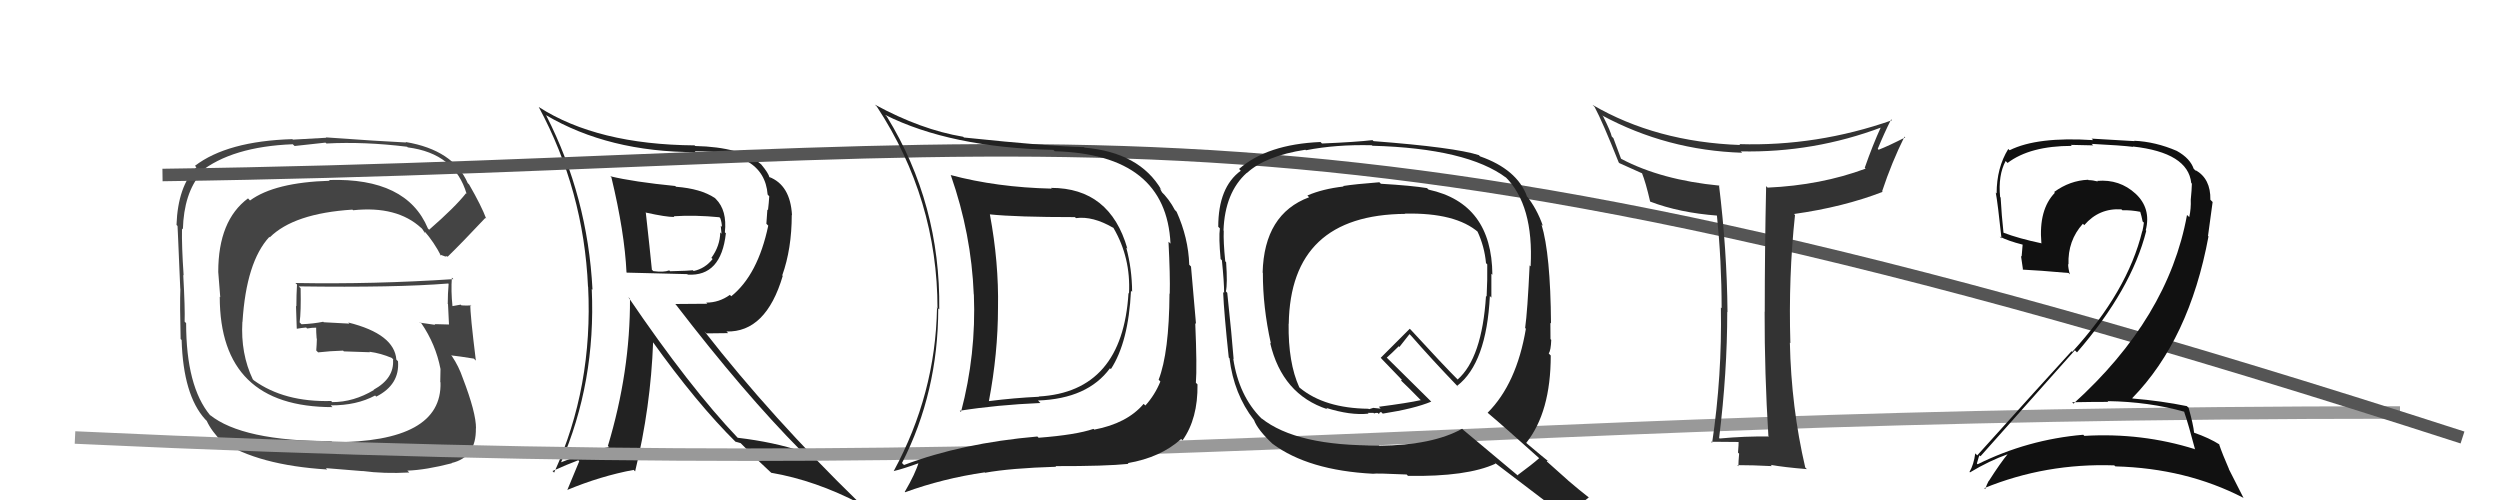
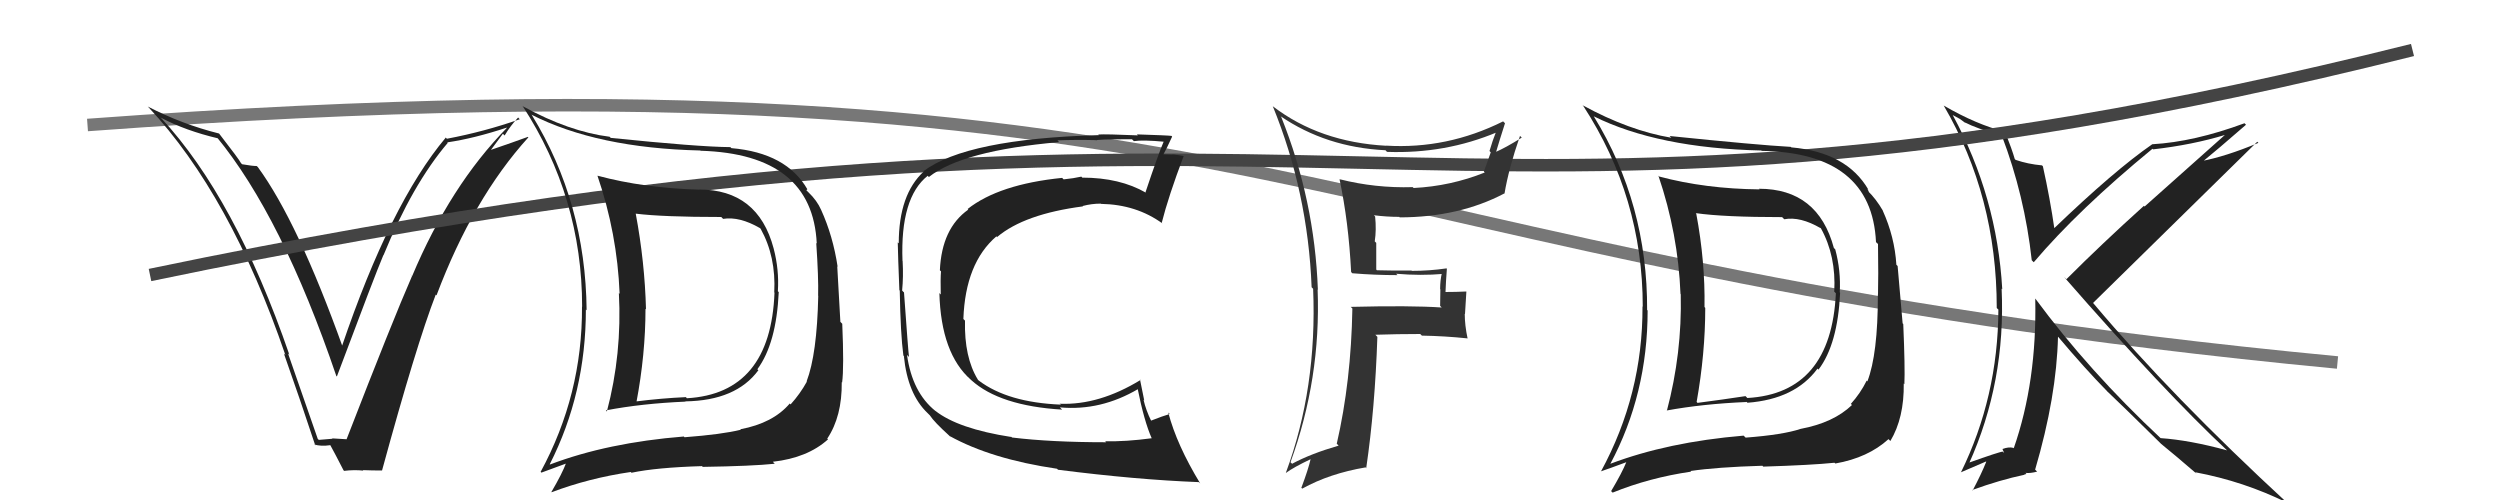
<svg xmlns="http://www.w3.org/2000/svg" width="200" height="40" viewBox="0,0,200,40">
-   <path fill="#222" d="M49.00 14.27L48.87 14.14L48.91 14.18Q49.97 18.59 50.12 21.79L50.28 21.95L50.14 21.81Q50.60 21.81 54.98 21.93L54.99 21.94L55.02 21.97Q57.69 22.13 58.07 18.66L58.00 18.60L57.99 18.58Q58.18 16.83 57.27 15.92L57.29 15.94L57.19 15.84Q56.06 15.09 54.08 14.94L53.95 14.81L54.02 14.88Q50.69 14.55 48.82 14.10ZM50.27 23.77L50.36 23.86L50.40 23.90Q50.42 29.74 48.63 35.68L48.65 35.70L48.72 35.77Q47.38 35.99 44.79 37.02L44.96 37.19L44.85 37.07Q47.68 30.59 47.34 23.12L47.33 23.11L47.40 23.18Q47.02 15.75 43.70 9.24L43.66 9.20L43.66 9.20Q48.68 12.17 55.65 12.17L55.47 11.98L55.58 12.10Q61.14 12.02 61.41 15.56L61.45 15.61L61.54 15.70Q61.51 16.21 61.44 16.81L61.39 16.76L61.31 17.90L61.46 18.05Q60.63 21.99 58.50 23.70L58.35 23.55L58.39 23.59Q57.53 24.21 56.50 24.21L56.59 24.30L54.02 24.32L54.08 24.38Q59.53 31.47 64.06 36.04L64.16 36.13L64.13 36.11Q61.94 35.37 59.01 35.02L58.90 34.91L59.06 35.07Q55.17 30.99 50.26 23.76ZM58.90 35.41L58.83 35.33L59.25 35.45L60.49 36.69L60.43 36.63Q60.98 37.14 61.62 37.75L61.63 37.75L61.69 37.82Q65.24 38.43 68.82 40.30L68.76 40.24L68.68 40.16Q61.76 33.43 56.35 26.50L56.52 26.67L58.25 26.65L58.12 26.52Q61.28 26.60 62.62 22.07L62.61 22.06L62.58 22.03Q63.34 19.90 63.34 17.20L63.30 17.15L63.36 17.22Q63.23 14.80 61.52 14.15L61.68 14.31L61.56 14.20Q61.48 13.85 60.91 13.17L60.98 13.23L60.88 13.14Q59.28 11.76 55.62 11.68L55.59 11.65L55.57 11.63Q47.78 11.57 43.10 8.56L43.03 8.50L43.10 8.56Q46.70 15.25 47.04 22.94L47.04 22.94L47.05 22.94Q47.45 30.96 44.33 37.81L44.25 37.73L44.20 37.68Q45.46 37.12 46.26 36.82L46.34 36.90L45.38 39.21L45.37 39.20Q48.03 38.09 50.69 37.59L50.82 37.72L50.81 37.71Q52.06 32.57 52.25 27.35L52.27 27.37L52.12 27.21Q55.74 32.28 58.90 35.40ZM57.62 17.45L57.55 17.38L57.62 17.45Q57.75 17.81 57.75 18.15L57.66 18.06L57.72 18.70L57.62 18.59Q57.60 19.68 56.91 20.63L57.05 20.76L57.01 20.72Q56.40 21.49 55.49 21.68L55.51 21.70L55.43 21.62Q55.20 21.66 53.60 21.70L53.70 21.80L53.54 21.63Q53.10 21.80 52.27 21.69L52.11 21.54L52.15 21.57Q52.00 20.02 51.66 16.97L51.81 17.12L51.69 17.01Q53.26 17.36 53.95 17.36L53.91 17.32L53.89 17.30Q55.61 17.19 57.55 17.38Z" />
-   <path fill="#444" d="M34.16 18.20L34.25 18.29L34.23 18.27Q32.53 14.21 26.33 14.40L26.33 14.41L26.38 14.46Q21.98 14.59 20.00 16.04L19.91 15.94L19.84 15.87Q17.46 17.64 17.46 21.75L17.46 21.76L17.62 23.78L17.58 23.74Q17.58 32.57 26.60 32.57L26.53 32.50L26.46 32.43Q28.53 32.44 30.01 31.64L30.05 31.68L30.10 31.73Q31.99 30.77 31.84 28.90L31.68 28.74L31.71 28.78Q31.56 26.72 27.86 25.80L27.95 25.89L25.90 25.78L25.86 25.74Q25.07 25.90 24.12 25.94L24.13 25.95L23.97 25.79Q24.09 24.96 24.05 23.05L24.05 23.06L23.90 22.91Q31.67 23.02 35.86 22.68L35.92 22.75L35.89 22.71Q35.82 23.52 35.82 24.32L35.79 24.28L35.84 24.33Q35.88 25.18 35.92 25.98L35.88 25.93L35.90 25.96Q34.77 25.93 34.77 25.93L34.71 25.88L34.83 25.99Q33.24 25.78 33.62 25.78L33.74 25.89L33.70 25.85Q34.86 27.54 35.24 29.52L35.23 29.52L35.24 29.52Q35.22 30.11 35.22 30.57L35.40 30.75L35.24 30.59Q35.39 35.38 26.59 35.38L26.60 35.38L26.51 35.30Q19.37 35.28 16.79 33.19L16.91 33.31L16.81 33.22Q14.89 30.91 14.89 25.85L14.85 25.81L14.77 25.73Q14.81 24.70 14.66 22.00L14.63 21.97L14.69 22.03Q14.53 19.66 14.56 18.29L14.55 18.27L14.63 18.35Q14.71 15.46 16.08 13.86L16.03 13.82L15.99 13.78Q18.55 11.73 23.42 11.54L23.57 11.68L26.04 11.41L26.11 11.48Q29.14 11.32 32.57 11.74L32.63 11.80L32.62 11.79Q36.38 12.27 37.33 15.51L37.43 15.61L37.28 15.46Q36.43 16.55 34.33 18.38ZM35.63 20.47L35.79 20.52L35.81 20.54Q36.97 19.41 38.83 17.43L38.80 17.40L38.90 17.50Q38.52 16.48 37.53 14.76L37.57 14.80L37.42 14.65Q36.26 12.00 32.45 11.36L32.53 11.44L32.50 11.40Q30.38 11.30 26.07 10.99L26.10 11.02L23.43 11.17L23.39 11.13Q18.18 11.29 15.59 13.27L15.60 13.27L15.71 13.38Q14.23 14.91 14.12 17.99L14.17 18.05L14.20 18.07Q14.19 17.61 14.42 23.09L14.46 23.14L14.43 23.10Q14.38 24.38 14.45 27.13L14.43 27.10L14.53 27.20Q14.66 31.60 16.41 33.54L16.38 33.51L16.54 33.67Q16.91 34.49 17.79 35.37L17.71 35.30L17.69 35.27Q20.66 37.22 26.18 37.56L26.07 37.45L29.01 37.69L29.00 37.68Q30.72 37.91 32.74 37.80L32.73 37.79L32.59 37.65Q34.06 37.60 36.15 37.06L36.19 37.10L36.13 37.04Q38.11 36.58 38.07 34.26L38.08 34.27L38.08 34.27Q38.09 33.02 37.02 30.24L37.07 30.29L37.02 30.24Q36.70 29.30 36.16 28.50L36.21 28.55L36.09 28.43Q36.73 28.50 37.91 28.69L38.05 28.83L38.07 28.85Q37.60 25.06 37.63 24.38L37.77 24.52L37.69 24.43Q37.34 24.46 36.92 24.43L36.85 24.36L36.86 24.37Q36.57 24.42 36.19 24.49L36.08 24.38L36.20 24.51Q36.07 23.27 36.15 22.21L36.15 22.21L36.27 22.33Q29.92 22.75 23.64 22.64L23.61 22.62L23.76 22.76Q23.71 23.59 23.71 24.50L23.68 24.48L23.74 26.28L23.75 26.30Q24.07 26.24 24.49 26.20L24.54 26.25L24.57 26.28Q24.92 26.21 25.38 26.21L25.29 26.12L25.29 26.13Q25.29 26.58 25.33 27.07L25.32 27.07L25.35 27.10Q25.34 27.54 25.30 28.04L25.44 28.18L25.45 28.19Q26.41 28.08 27.44 28.05L27.38 27.99L27.51 28.11Q28.56 28.14 29.59 28.18L29.56 28.15L29.56 28.14Q30.47 28.26 31.35 28.64L31.43 28.72L31.50 28.83L31.44 28.77Q31.56 30.26 29.89 31.18L30.01 31.30L29.91 31.20Q28.29 32.17 26.58 32.17L26.64 32.23L26.49 32.08Q22.74 32.18 20.31 30.43L20.23 30.35L20.23 30.36Q19.24 28.29 19.39 25.74L19.49 25.84L19.40 25.75Q19.70 20.95 21.55 18.95L21.69 19.10L21.58 18.99Q23.51 17.07 28.19 16.77L28.18 16.76L28.25 16.82Q31.76 16.45 33.70 18.24L33.68 18.21L33.79 18.33Q33.88 18.46 34.00 18.65L34.02 18.68L33.97 18.51L33.96 18.50Q34.72 19.37 35.29 20.48L35.18 20.36L35.71 20.55Z" />
-   <path d="M6 35 C92 39,111 33,192 33" stroke="#999" fill="none" />
-   <path d="M13 14 C87 13,101 4,197 35" stroke="#555" fill="none" />
-   <path fill="#111" d="M174.76 32.94L174.79 32.98L174.72 32.91Q175.08 33.95 175.61 35.97L175.46 35.81L175.58 35.93Q171.35 34.60 166.75 34.87L166.65 34.77L166.66 34.78Q162.21 35.16 158.21 37.14L158.15 37.08L158.15 37.08Q158.34 36.36 158.38 36.44L158.47 36.52L158.44 36.50Q162.06 32.43 165.99 28.02L166.15 28.18L166.16 28.19Q170.52 23.15 171.70 18.47L171.70 18.46L171.66 18.42Q172.11 16.66 170.83 15.48L170.93 15.58L170.85 15.50Q169.57 14.32 167.78 14.47L167.74 14.43L167.83 14.52Q167.42 14.41 167.08 14.41L167.19 14.52L167.05 14.38Q165.59 14.44 164.33 15.36L164.39 15.42L164.39 15.42Q163.08 16.77 163.31 19.44L163.27 19.40L163.34 19.47Q161.50 19.08 160.29 18.62L160.21 18.55L160.28 18.62Q160.13 17.25 160.05 15.80L159.96 15.71L160.01 15.76Q159.84 14.03 160.45 12.88L160.61 13.04L160.60 13.04Q162.40 11.67 165.75 11.67L165.66 11.59L167.46 11.63L167.33 11.51Q169.70 11.63 170.66 11.75L170.61 11.70L170.63 11.72Q175.04 12.21 175.30 14.64L175.17 14.51L175.35 14.69Q175.34 15.18 175.26 15.98L175.33 16.04L175.26 15.97Q175.29 16.69 175.14 17.37L175.03 17.26L174.96 17.20Q173.46 25.44 165.88 32.29L165.92 32.33L165.77 32.18Q167.30 32.15 168.67 32.15L168.54 32.02L168.62 32.09Q171.90 32.14 174.75 32.94ZM174.08 12.02L174.14 12.07L174.14 12.07Q172.45 11.34 170.74 11.26L170.76 11.29L167.33 11.09L167.45 11.21Q162.97 10.92 160.77 12.02L160.67 11.93L160.66 11.92Q159.73 13.42 159.73 15.48L159.63 15.38L159.66 15.40Q159.82 16.25 160.12 19.07L159.98 18.93L159.99 18.93Q160.63 19.27 161.81 19.57L161.81 19.58L161.73 20.53L161.68 20.47Q161.76 21.05 161.84 21.58L161.69 21.43L161.82 21.57Q163.01 21.62 165.49 21.84L165.52 21.88L165.59 21.95Q165.45 21.46 165.45 21.12L165.48 21.16L165.48 21.16Q165.41 19.25 166.63 17.90L166.62 17.89L166.74 18.01Q167.93 16.63 169.72 16.75L169.70 16.73L169.79 16.82Q170.49 16.80 171.25 16.95L171.17 16.87L171.21 16.91Q171.33 17.30 171.41 17.72L171.40 17.71L171.51 17.81Q171.47 18.16 171.39 18.50L171.45 18.56L171.38 18.49Q170.20 23.32 165.78 28.15L165.76 28.13L165.72 28.10Q163.63 30.38 158.18 36.43L158.02 36.27L158.02 36.27Q157.90 37.18 157.56 37.75L157.55 37.74L157.60 37.79Q159.14 36.86 160.66 36.32L160.69 36.34L160.64 36.30Q160.05 37.00 159.10 38.49L159.01 38.39L159.09 38.48Q158.93 38.78 158.82 39.12L158.87 39.17L158.74 39.05Q163.66 37.04 169.14 37.23L169.20 37.28L169.23 37.31Q174.89 37.46 179.46 39.82L179.49 39.85L178.31 37.53L178.32 37.53Q177.79 36.32 177.52 35.52L177.59 35.59L177.58 35.57Q176.73 35.03 175.51 34.61L175.53 34.63L175.53 34.63Q175.47 33.99 175.09 32.62L175.06 32.60L174.95 32.49Q172.89 32.07 170.61 31.88L170.60 31.87L170.58 31.85Q175.15 27.17 176.68 18.91L176.64 18.88L177.01 16.16L176.83 15.98Q176.86 14.29 175.64 13.61L175.69 13.66L175.62 13.63L175.63 13.64Q175.46 13.43 175.38 13.43L175.49 13.54L175.51 13.55Q175.24 12.68 174.14 12.07Z" />
-   <path fill="#222" d="M110.35 14.58L110.38 14.61L110.35 14.58Q108.40 14.73 107.45 14.88L107.47 14.90L107.49 14.92Q105.81 15.11 104.59 15.64L104.72 15.77L104.73 15.78Q101.13 17.12 101.01 21.81L101.09 21.88L101.03 21.82Q101.02 24.55 101.67 27.48L101.59 27.41L101.61 27.43Q102.58 31.56 106.20 32.74L106.17 32.71L106.09 32.63Q108.04 33.25 109.49 33.09L109.42 33.03L109.88 33.03L109.93 33.08Q110.05 33.01 110.24 33.04L110.24 33.05L110.32 33.13Q110.34 32.99 110.49 32.96L110.49 32.96L110.62 33.09Q113.13 32.70 114.50 32.13L114.47 32.10L110.93 28.60L110.94 28.61Q111.29 28.31 111.90 27.70L111.95 27.76L112.76 26.73L112.89 26.86Q114.58 28.79 116.56 30.85L116.74 31.02L116.58 30.86Q118.92 29.05 119.19 23.68L119.29 23.79L119.31 23.81Q119.31 22.82 119.31 21.90L119.36 21.95L119.39 21.98Q119.35 16.27 114.29 15.17L114.19 15.08L114.17 15.05Q112.98 14.85 110.47 14.70ZM123.10 36.62L123.17 36.69L123.14 36.65Q122.59 37.14 121.41 38.01L121.46 38.07L117.05 34.38L116.97 34.30Q114.61 35.62 110.34 35.66L110.25 35.57L110.31 35.63Q103.73 35.71 100.91 33.46L100.97 33.53L100.91 33.47Q99.11 31.67 98.66 28.70L98.60 28.64L98.69 28.73Q98.56 27.00 98.18 23.42L98.17 23.42L98.07 23.31Q98.21 22.73 98.09 20.98L98.00 20.88L98.02 20.90Q97.86 19.33 97.90 18.46L97.93 18.49L97.88 18.44Q97.99 15.40 99.74 13.83L99.68 13.77L99.75 13.84Q101.24 12.47 104.43 11.98L104.46 12.01L104.48 12.02Q106.86 11.55 109.75 11.62L109.85 11.72L109.79 11.66Q117.38 11.87 120.51 14.23L120.45 14.18L120.42 14.14Q122.71 16.40 122.45 21.31L122.41 21.27L122.37 21.23Q122.20 24.91 122.01 26.24L121.92 26.15L122.07 26.30Q121.33 30.70 119.01 33.02L119.05 33.07L119.01 33.02Q120.41 34.20 123.15 36.67ZM118.38 12.48L118.45 12.56L118.31 12.41Q116.39 11.79 109.88 11.29L109.81 11.22L109.79 11.21Q108.54 11.36 105.76 11.48L105.67 11.39L105.64 11.36Q101.37 11.54 99.12 13.52L99.15 13.54L99.26 13.66Q97.46 14.98 97.46 18.14L97.62 18.30L97.59 18.27Q97.49 19.01 97.65 20.72L97.61 20.69L97.75 20.82Q97.93 22.56 97.93 23.44L97.89 23.40L97.85 23.36Q97.92 25.03 98.30 28.60L98.41 28.72L98.36 28.67Q98.71 31.53 100.31 33.59L100.21 33.49L100.32 33.60Q100.61 34.39 101.83 35.53L101.93 35.63L101.80 35.50Q104.66 37.63 109.84 37.90L109.89 37.95L109.84 37.90Q110.13 37.85 112.53 37.96L112.62 38.05L112.63 38.07Q117.36 38.15 119.65 37.09L119.52 36.96L119.56 37.00Q120.40 37.65 125.12 41.23L125.25 41.36L125.28 41.39Q125.81 40.78 127.11 39.79L127.14 39.83L127.16 39.84Q126.25 39.13 125.45 38.44L125.41 38.40L123.74 36.91L123.83 36.85L123.95 36.97Q123.36 36.50 122.14 35.47L122.11 35.44L122.10 35.43Q124.06 32.97 124.06 28.44L124.00 28.38L123.90 28.28Q124.07 28.03 124.10 27.19L123.97 27.06L124.04 27.13Q124.03 26.24 124.03 25.82L124.08 25.87L124.08 25.87Q124.04 20.32 123.32 17.96L123.35 17.99L123.43 18.07Q122.95 16.68 122.08 15.61L122.06 15.60L122.15 15.68Q121.34 13.54 118.41 12.51ZM112.39 17.07L112.32 17.01L112.40 17.09Q116.47 17.00 118.29 18.60L118.25 18.55L118.19 18.50Q118.76 19.72 118.88 21.05L118.91 21.08L118.98 21.15Q119.00 22.36 118.93 23.73L119.02 23.82L118.88 23.68Q118.56 28.65 116.61 30.36L116.68 30.43L116.74 30.49Q115.43 29.18 112.92 26.44L112.86 26.38L112.78 26.30Q112.02 27.06 110.46 28.62L110.56 28.73L110.40 28.57Q111.07 29.27 112.21 30.45L112.15 30.39L112.08 30.44L112.07 30.43Q112.68 31.00 113.71 32.06L113.67 32.03L113.66 32.01Q112.63 32.24 110.31 32.54L110.45 32.69L109.86 32.63L109.54 32.73L109.49 32.72L109.47 32.70Q105.97 32.66 103.99 31.03L103.97 31.01L103.94 30.98Q103.05 29.02 103.09 25.90L102.93 25.74L103.10 25.91Q103.24 17.18 112.42 17.11Z" />
-   <path fill="#222" d="M84.26 15.21L84.16 15.12L84.13 15.09Q79.74 14.99 76.04 14.00L76.08 14.04L76.07 14.03Q77.71 18.72 77.90 23.55L77.91 23.56L77.91 23.56Q78.10 28.35 76.88 32.96L76.90 32.98L76.78 32.86Q79.74 32.39 83.24 32.24L83.18 32.19L83.04 32.04Q87.01 31.90 88.80 29.46L88.85 29.51L88.87 29.53Q90.28 27.37 90.48 23.26L90.56 23.34L90.57 23.35Q90.56 21.52 90.10 19.80L90.29 19.99L90.19 19.89Q88.80 15.03 84.08 15.03ZM72.21 37.09L72.28 37.16L72.16 37.04Q75.06 31.37 75.06 24.67L75.09 24.70L75.14 24.75Q75.25 16.33 70.95 9.33L70.85 9.23L70.81 9.19Q76.01 11.80 84.27 11.99L84.34 12.06L84.38 12.10Q93.30 12.34 93.64 19.49L93.55 19.40L93.48 19.34Q93.62 22.06 93.58 23.51L93.64 23.57L93.56 23.48Q93.53 28.21 92.69 30.38L92.82 30.51L92.83 30.52Q92.39 31.60 91.63 32.44L91.61 32.42L91.49 32.31Q90.17 33.87 87.54 34.37L87.65 34.48L87.48 34.31Q86.09 34.79 83.09 35.02L82.93 34.86L82.99 34.92Q76.93 35.45 72.32 37.20ZM90.21 37.04L90.16 36.99L90.22 37.05Q92.85 36.60 94.49 35.12L94.60 35.23L94.60 35.23Q95.84 33.49 95.80 30.75L95.79 30.74L95.67 30.62Q95.77 29.35 95.62 25.85L95.68 25.91L95.28 21.32L95.14 21.18Q95.07 19.02 94.12 16.92L94.13 16.94L93.99 16.80Q93.53 15.92 92.85 15.27L92.97 15.40L92.77 15.04L92.92 15.20Q91.17 12.19 86.75 11.81L86.83 11.88L86.72 11.77Q84.12 11.73 77.12 11.00L77.15 11.03L77.05 10.94Q73.68 10.38 69.99 8.37L70.13 8.51L70.15 8.53Q75.00 15.93 75.00 24.69L74.84 24.53L74.96 24.64Q74.84 31.53 71.49 37.70L71.62 37.83L71.48 37.69Q72.26 37.51 73.59 37.02L73.62 37.05L73.51 36.94Q73.25 37.86 72.38 39.35L72.43 39.40L72.41 39.38Q75.42 38.28 78.77 37.79L78.73 37.74L78.80 37.82Q80.84 37.45 84.49 37.34L84.47 37.32L84.44 37.29Q88.45 37.30 90.28 37.11ZM90.22 23.38L90.28 23.45L90.28 23.44Q89.80 31.34 83.10 31.72L83.20 31.82L83.12 31.74Q81.15 31.83 79.10 32.09L79.07 32.07L79.11 32.10Q79.84 28.27 79.84 24.62L79.77 24.55L79.84 24.62Q79.91 21.00 79.19 17.15L79.14 17.10L79.19 17.15Q81.31 17.37 85.99 17.37L85.98 17.36L86.08 17.45Q87.42 17.27 89.05 18.22L89.00 18.16L89.08 18.24Q90.47 20.62 90.32 23.48Z" />
-   <path fill="#333" d="M141.37 34.77L141.47 34.87L141.52 34.92Q139.59 34.89 137.57 35.08L137.55 35.06L137.53 35.04Q138.18 29.79 138.18 24.95L138.05 24.83L138.20 24.97Q138.16 20.03 137.52 14.81L137.52 14.81L137.56 14.85Q132.92 14.40 129.72 12.72L129.68 12.69L129.07 11.05L128.94 10.92Q128.86 10.53 128.25 9.31L128.12 9.19L128.16 9.23Q133.36 12.03 139.37 12.22L139.23 12.08L139.27 12.11Q145.10 12.23 150.54 10.18L150.63 10.26L150.49 10.13Q149.82 11.59 149.18 13.42L149.26 13.50L149.25 13.49Q145.67 14.82 141.41 15.01L141.28 14.88L141.29 14.89Q141.18 20.00 141.18 24.95L141.21 24.98L141.17 24.93Q141.16 29.88 141.47 34.87ZM151.23 9.49L151.18 9.44L151.36 9.62Q145.35 11.72 139.15 11.53L139.32 11.71L139.22 11.60Q132.50 11.36 127.40 8.39L127.48 8.47L127.57 8.56Q128.20 9.73 129.50 13.00L129.51 13.01L129.55 13.05Q130.16 13.32 131.42 13.89L131.53 14.00L131.35 13.83Q131.66 14.59 132.01 16.12L131.95 16.06L132.02 16.13Q134.35 17.02 137.40 17.25L137.47 17.32L137.35 17.20Q137.73 20.89 137.73 24.66L137.83 24.75L137.67 24.60Q137.77 30.06 136.97 35.43L137.03 35.49L136.88 35.34Q138.69 35.36 139.22 35.36L139.25 35.39L139.09 35.23Q139.10 35.54 139.04 36.21L139.17 36.33L139.13 36.29Q139.07 36.97 139.07 37.31L139.06 37.29L138.98 37.21Q140.23 37.21 141.76 37.29L141.75 37.29L141.66 37.19Q142.72 37.38 144.55 37.53L144.59 37.57L144.42 37.40Q143.30 32.59 143.19 27.41L143.17 27.40L143.23 27.45Q143.07 22.12 143.60 17.21L143.60 17.20L143.52 17.12Q147.45 16.57 150.61 15.35L150.59 15.32L150.57 15.30Q151.34 12.98 152.36 10.93L152.33 10.90L152.42 10.99Q151.09 11.67 150.29 11.98L150.15 11.84L150.22 11.91Q150.72 10.69 151.29 9.55Z" />
+   <path d="M7 10 C102 3,103 21,187 29" stroke="#777" fill="none" />
+   <path fill="#222" d="M25.57 35.25L25.42 35.11L23.04 28.27L23.15 28.38Q18.82 15.82 12.88 9.43L12.75 9.30L12.88 9.42Q14.86 10.46 17.45 11.07L17.34 10.96L17.32 10.94Q22.57 17.33 26.91 30.09L26.88 30.05L26.95 30.12Q29.99 22.01 30.67 20.41L30.67 20.41L30.68 20.42Q33.00 14.74 35.82 11.43L35.83 11.44L35.78 11.39Q37.91 11.08 40.54 10.21L40.45 10.12L40.55 10.23Q36.01 14.86 32.97 22.09L32.80 21.92L32.96 22.09Q31.42 25.61 27.73 35.13L27.79 35.19L27.74 35.14Q27.14 35.11 26.57 35.07L26.68 35.18L26.60 35.10Q26.08 35.15 25.51 35.19ZM30.56 37.65L30.63 37.72L30.56 37.65Q33.30 27.61 34.86 23.57L34.84 23.55L34.92 23.63Q37.85 15.86 42.27 10.99L42.25 10.97L42.23 10.95Q41.20 11.33 39.10 12.05L39.18 12.12L40.23 10.70L40.37 10.84Q40.84 10.05 41.45 9.40L41.58 9.54L41.58 9.54Q38.76 10.53 35.75 11.10L35.62 10.96L35.66 11.01Q31.23 16.28 27.34 27.74L27.51 27.90L27.44 27.83Q23.83 17.75 20.63 13.37L20.58 13.32L20.53 13.28Q20.24 13.29 19.37 13.14L19.26 13.03L19.28 13.05Q19.14 12.76 17.54 10.70L17.50 10.66L17.52 10.68Q14.53 9.93 11.82 8.52L11.79 8.49L11.89 8.59Q18.45 15.61 22.83 28.40L22.87 28.44L22.71 28.28Q24.04 32.05 25.22 35.63L25.29 35.69L25.15 35.55Q25.62 35.73 26.46 35.61L26.40 35.55L26.38 35.53Q26.80 36.29 27.48 37.62L27.40 37.54L27.53 37.67Q28.34 37.57 29.07 37.65L29.05 37.63L29.03 37.61Q29.78 37.64 30.55 37.64Z" />
+   <path fill="#222" d="M160.06 10.77L160.10 10.80L160.14 10.84Q161.97 15.64 162.54 20.82L162.63 20.91L162.70 20.98Q166.30 16.74 172.20 11.90L172.25 11.95L172.24 11.95Q175.39 11.59 178.02 10.79L178.01 10.78L171.57 16.52L171.51 16.47Q168.17 19.48 165.31 22.34L165.29 22.31L165.12 22.15Q173.18 31.38 178.24 36.10L178.20 36.06L178.17 36.03Q175.17 35.21 172.85 35.05L172.80 35.01L172.90 35.10Q167.12 29.70 162.82 23.88L162.67 23.73L162.82 23.88Q162.96 30.53 161.10 35.86L160.92 35.68L161.07 35.83Q160.70 35.73 160.20 35.92L160.19 35.90L160.33 36.24L160.22 36.13Q159.99 36.13 157.44 37.04L157.46 37.06L157.51 37.11Q160.47 30.55 160.13 23.09L160.15 23.11L160.18 23.14Q159.76 15.72 156.22 9.21L156.21 9.20L156.80 9.52L157.22 9.83L157.23 9.80L157.25 9.82Q157.98 10.21 160.19 10.90ZM160.36 10.49L160.44 10.57L160.41 10.54Q158.12 9.97 155.49 8.44L155.45 8.40L155.50 8.45Q159.74 15.70 159.74 24.64L159.91 24.81L159.87 24.78Q159.84 31.75 156.87 37.80L156.86 37.79L158.88 36.92L158.90 36.94Q158.50 37.94 157.81 39.24L157.86 39.29L157.78 39.20Q160.01 38.39 161.96 37.98L161.94 37.96L162.12 37.92L162.04 37.83Q162.40 37.88 162.97 37.73L162.98 37.74L162.81 37.57Q164.53 31.72 164.64 26.92L164.64 26.91L164.57 26.85Q166.81 29.51 168.64 31.37L168.57 31.31L168.58 31.31Q169.75 32.41 172.76 35.38L172.66 35.28L172.86 35.48L172.89 35.51Q173.87 36.30 175.73 37.90L175.62 37.78L175.62 37.78Q179.51 38.51 182.97 40.22L182.93 40.19L183.05 40.30Q173.75 31.73 167.51 24.31L167.51 24.30L167.44 24.24Q171.82 19.94 180.58 11.34L180.63 11.39L180.67 11.43Q178.07 12.52 176.06 12.90L176.08 12.93L176.14 12.99Q177.36 12.00 179.68 9.98L179.69 9.99L179.56 9.86Q175.53 11.35 172.18 11.54L172.17 11.53L172.18 11.54Q169.14 13.64 164.27 18.32L164.40 18.46L164.37 18.42Q164.00 15.85 163.43 13.30L163.43 13.30L163.36 13.23Q162.24 13.13 161.25 12.79L161.18 12.72L161.18 12.72Q160.97 11.98 160.40 10.53Z" />
+   <path d="M12 22 C108 2,113 24,193 4" stroke="#444" fill="none" />
+   <path fill="#222" d="M80.81 34.85L80.90 34.95L80.91 34.96Q76.64 34.30 74.82 32.86L74.83 32.87L74.85 32.89Q72.98 31.40 72.56 28.39L72.64 28.48L72.72 28.55Q72.66 28.15 72.32 23.39L72.27 23.35L72.17 23.24Q72.28 22.14 72.21 20.88L72.26 20.93L72.20 20.87Q72.01 15.81 74.22 14.06L74.25 14.10L74.31 14.16Q76.97 12.05 84.73 11.37L84.60 11.23L84.59 11.23Q86.02 11.17 87.66 11.21L87.71 11.26L87.69 11.24Q87.59 11.14 90.56 11.14L90.71 11.29L90.71 11.29Q91.44 11.18 93.15 11.34L93.21 11.40L93.11 11.29Q92.67 12.30 91.64 15.38L91.60 15.34L91.68 15.42Q89.59 14.21 86.58 14.21L86.48 14.10L86.51 14.13Q85.89 14.27 85.09 14.35L84.97 14.23L84.97 14.23Q79.92 14.74 77.41 16.72L77.37 16.68L77.46 16.77Q75.34 18.27 75.19 21.62L75.15 21.58L75.28 21.71Q75.23 22.30 75.26 23.56L75.20 23.50L75.15 23.44Q75.28 28.29 77.68 30.39L77.81 30.52L77.70 30.41Q79.98 32.47 84.97 32.77L84.83 32.63L84.79 32.59Q88.06 32.89 91.07 31.11L90.97 31.01L91.00 31.04Q91.53 33.70 92.14 35.07L92.17 35.10L92.13 35.06Q90.05 35.34 88.41 35.30L88.46 35.35L88.49 35.38Q84.08 35.38 80.96 35.00ZM96.06 38.72L95.98 38.64L96.02 38.68Q94.14 35.59 93.46 33.00L93.57 33.11L93.58 33.12Q93.05 33.27 92.06 33.66L92.16 33.75L92.11 33.70Q91.67 32.81 91.48 31.97L91.54 32.04L91.20 30.36L91.24 30.40Q87.93 32.42 84.81 32.30L84.70 32.20L84.87 32.37Q80.63 32.20 78.31 30.45L78.24 30.39L78.23 30.37Q77.13 28.58 77.20 25.65L77.17 25.62L77.07 25.52Q77.23 21.04 79.71 18.91L79.80 19.00L79.77 18.96Q81.95 17.12 86.64 16.51L86.49 16.36L86.61 16.48Q87.33 16.29 88.06 16.29L88.11 16.34L88.08 16.31Q90.91 16.36 93.00 17.88L92.95 17.83L92.94 17.82Q93.47 15.72 94.69 12.49L94.72 12.52L94.68 12.48Q94.34 12.41 93.79 12.35L93.82 12.39L93.80 12.37Q93.29 12.35 93.03 12.35L93.09 12.42L93.06 12.38Q93.32 11.92 93.77 10.93L93.73 10.88L93.71 10.87Q93.45 10.83 90.95 10.75L91.03 10.83L91.03 10.83Q88.50 10.72 87.86 10.76L87.93 10.83L87.90 10.81Q77.35 11.10 73.88 13.69L73.81 13.62L73.91 13.71Q71.90 15.55 71.90 19.47L71.94 19.51L71.82 19.39Q71.84 20.51 71.95 23.22L71.92 23.19L71.98 23.24Q72.04 26.73 72.27 28.44L72.40 28.58L72.31 28.49Q72.61 31.53 74.21 33.05L74.32 33.16L74.39 33.23Q74.72 33.75 75.98 34.89L76.11 35.03L75.95 34.87Q79.30 36.73 84.56 37.50L84.55 37.49L84.64 37.58Q90.92 38.38 95.91 38.57Z" />
+   <path fill="#222" d="M55.95 15.19L55.97 15.21L55.93 15.17Q51.51 15.05 47.82 14.06L47.90 14.15L47.79 14.04Q49.38 18.67 49.57 23.51L49.56 23.50L49.51 23.44Q49.77 28.31 48.55 32.92L48.49 32.86L48.47 32.83Q51.34 32.28 54.84 32.13L54.91 32.19L54.82 32.11Q58.88 32.05 60.67 29.62L60.63 29.58L60.59 29.54Q62.11 27.48 62.30 23.36L62.30 23.37L62.23 23.30Q62.34 21.58 61.89 19.87L61.89 19.88L61.89 19.87Q60.64 15.16 55.92 15.16ZM43.92 37.08L43.91 37.07L43.98 37.14Q46.87 31.46 46.87 24.76L46.94 24.83L46.93 24.83Q46.85 16.21 42.55 9.21L42.50 9.16L42.51 9.17Q47.77 11.85 56.03 12.04L56.12 12.13L56.06 12.06Q65.00 12.33 65.34 19.48L65.29 19.43L65.30 19.44Q65.49 22.22 65.45 23.66L65.39 23.60L65.46 23.67Q65.36 28.34 64.53 30.51L64.47 30.45L64.55 30.53Q64.01 31.51 63.25 32.35L63.21 32.32L63.18 32.28Q61.85 33.85 59.23 34.34L59.26 34.37L59.26 34.38Q57.77 34.75 54.76 34.98L54.69 34.90L54.71 34.92Q48.61 35.41 44.00 37.16ZM61.90 37.02L61.91 37.03L61.83 36.94Q64.60 36.63 66.24 35.15L66.28 35.19L66.18 35.09Q67.37 33.31 67.34 30.57L67.42 30.65L67.37 30.60Q67.53 29.40 67.38 25.90L67.23 25.75L66.98 21.31L67.01 21.34Q66.64 18.88 65.69 16.79L65.85 16.94L65.69 16.79Q65.36 16.04 64.68 15.39L64.51 15.22L64.58 15.14L64.60 15.16Q62.93 12.23 58.51 11.85L58.49 11.83L58.43 11.77Q55.86 11.75 48.85 11.03L48.85 11.02L48.77 10.94Q45.55 10.54 41.86 8.52L41.77 8.44L41.80 8.47Q46.57 15.79 46.57 24.54L46.62 24.59L46.56 24.53Q46.60 31.58 43.25 37.75L43.20 37.69L43.31 37.81Q44.01 37.56 45.35 37.06L45.30 37.01L45.30 37.01Q44.98 37.88 44.11 39.36L44.07 39.32L44.13 39.38Q47.11 38.25 50.46 37.76L50.42 37.72L50.52 37.82Q52.50 37.40 56.16 37.29L56.28 37.41L56.22 37.35Q60.16 37.29 61.98 37.10ZM61.88 23.32L61.92 23.37L61.96 23.41Q61.65 31.48 54.95 31.86L54.88 31.78L54.87 31.77Q52.90 31.86 50.84 32.12L50.92 32.20L50.91 32.20Q51.64 28.35 51.64 24.70L51.66 24.72L51.68 24.74Q51.58 20.95 50.86 17.10L50.83 17.08L50.84 17.09Q53.02 17.36 57.70 17.36L57.85 17.51L57.85 17.51Q59.16 17.30 60.80 18.25L60.82 18.27L60.85 18.30Q62.09 20.53 61.94 23.39Z" />
+   <path fill="#333" d="M108.08 21.75L108.11 21.78L108.18 21.86Q109.98 22.01 111.80 22.01L111.68 21.89L111.69 21.90Q113.65 22.07 115.48 21.91L115.40 21.83L115.36 21.80Q115.21 22.41 115.21 23.13L115.23 23.15L115.21 24.47L115.34 24.60Q112.82 24.43 108.06 24.55L108.10 24.59L108.19 24.68Q108.09 30.51 106.94 35.50L106.95 35.51L107.09 35.65Q104.85 36.30 103.37 37.10L103.42 37.15L103.24 36.98Q105.68 30.28 105.41 23.16L105.45 23.19L105.43 23.18Q105.17 16.02 102.50 9.36L102.46 9.31L102.42 9.28Q106.08 11.79 110.84 12.02L110.98 12.17L110.96 12.15Q115.63 12.32 119.78 10.57L119.71 10.50L119.70 10.50Q119.39 11.28 119.16 12.08L119.26 12.19L118.71 13.73L118.78 13.80Q116.06 14.89 113.09 15.04L113.07 15.02L113.02 14.97Q110.03 15.06 107.18 14.34L107.33 14.49L107.16 14.33Q107.89 17.76 108.09 21.76ZM120.39 9.85L120.24 9.70L120.25 9.71Q115.76 11.95 110.88 11.65L110.86 11.62L110.89 11.66Q105.58 11.37 101.85 8.52L101.87 8.54L101.82 8.49Q104.63 15.37 104.93 22.98L105.08 23.13L105.05 23.10Q105.38 31.04 102.87 37.82L102.81 37.76L102.88 37.83Q103.49 37.38 104.86 36.73L104.78 36.65L104.85 36.72Q104.68 37.50 104.11 39.02L104.07 38.99L104.18 39.09Q106.36 37.88 109.25 37.39L109.35 37.49L109.30 37.43Q110.00 32.66 110.19 26.95L110.04 26.79L110.03 26.78Q111.79 26.72 113.62 26.72L113.67 26.77L113.75 26.85Q115.56 26.88 117.39 27.07L117.40 27.08L117.41 27.09Q117.18 26.02 117.18 25.11L117.20 25.12L117.31 23.33L117.30 23.32Q116.47 23.36 115.63 23.36L115.56 23.29L115.64 23.37Q115.67 22.53 115.75 21.50L115.73 21.48L115.72 21.47Q114.36 21.67 112.95 21.67L112.98 21.70L112.92 21.64Q111.52 21.66 110.15 21.62L110.10 21.56L110.10 19.43L109.98 19.31Q110.12 18.39 110.01 17.32L109.84 17.15L109.91 17.22Q110.95 17.35 111.94 17.35L111.98 17.39L111.98 17.39Q116.73 17.38 120.34 15.48L120.35 15.48L120.36 15.49Q120.69 13.50 121.60 10.87L121.75 11.02L121.74 11.01Q120.43 11.83 119.63 12.17L119.63 12.17L119.67 12.21Q119.90 11.42 120.40 9.86Z" />
+   <path fill="#222" d="M140.77 15.15L140.78 15.17L140.77 15.15Q136.43 15.11 132.73 14.12L132.76 14.15L132.67 14.05Q134.25 18.69 134.44 23.52L134.52 23.60L134.46 23.54Q134.57 28.25 133.35 32.86L133.42 32.93L133.33 32.84Q136.22 32.31 139.73 32.16L139.64 32.07L139.80 32.22Q143.61 31.93 145.40 29.49L145.42 29.51L145.48 29.57Q147.02 27.54 147.21 23.42L147.10 23.31L147.18 23.39Q147.28 21.66 146.82 19.95L146.71 19.84L146.71 19.84Q145.44 15.10 140.72 15.10ZM128.82 37.13L128.88 37.19L128.82 37.12Q131.81 31.54 131.81 24.84L131.70 24.73L131.77 24.81Q131.81 16.32 127.51 9.32L127.36 9.16L127.49 9.30Q132.63 11.85 140.89 12.04L140.89 12.03L140.93 12.07Q149.74 12.21 150.08 19.37L150.22 19.50L150.24 19.52Q150.28 22.15 150.24 23.59L150.19 23.54L150.23 23.59Q150.23 28.34 149.39 30.51L149.32 30.44L149.33 30.46Q148.83 31.47 148.07 32.31L148.19 32.44L148.16 32.40Q146.68 33.82 144.05 34.31L144.16 34.42L144.05 34.31Q142.66 34.78 139.65 35.01L139.62 34.98L139.49 34.85Q133.42 35.36 128.81 37.11ZM146.81 37.07L146.76 37.02L146.83 37.08Q149.44 36.62 151.08 35.13L151.05 35.10L151.23 35.28Q152.34 33.42 152.30 30.68L152.32 30.70L152.35 30.74Q152.41 29.42 152.26 25.92L152.21 25.87L151.81 21.28L151.71 21.18Q151.57 18.95 150.62 16.85L150.65 16.88L150.64 16.87Q150.08 15.90 149.40 15.25L149.53 15.38L149.39 15.10L149.47 15.17Q147.73 12.18 143.31 11.79L143.27 11.76L143.27 11.75Q140.57 11.60 133.57 10.88L133.63 10.95L133.71 11.02Q130.32 10.45 126.63 8.43L126.57 8.38L126.66 8.47Q131.42 15.78 131.42 24.54L131.41 24.52L131.40 24.51Q131.43 31.55 128.08 37.71L128.08 37.72L128.07 37.71Q128.78 37.47 130.12 36.97L130.06 36.92L130.11 36.96Q129.77 37.81 128.89 39.29L129.01 39.41L129.01 39.41Q131.94 38.22 135.29 37.73L135.31 37.75L135.24 37.68Q137.33 37.37 140.99 37.26L141.07 37.34L141.05 37.33Q144.93 37.21 146.76 37.02ZM146.79 23.38L146.81 23.40L146.87 23.46Q146.49 31.46 139.79 31.84L139.67 31.72L139.64 31.69Q137.86 31.96 135.80 32.23L135.74 32.16L135.73 32.16Q136.42 28.28 136.42 24.63L136.35 24.55L136.36 24.56Q136.42 20.93 135.70 17.09L135.65 17.04L135.66 17.05Q137.89 17.37 142.57 17.37L142.68 17.48L142.74 17.54Q144.02 17.30 145.66 18.26L145.57 18.16L145.67 18.26Q146.90 20.48 146.74 23.34Z" />
</svg>
